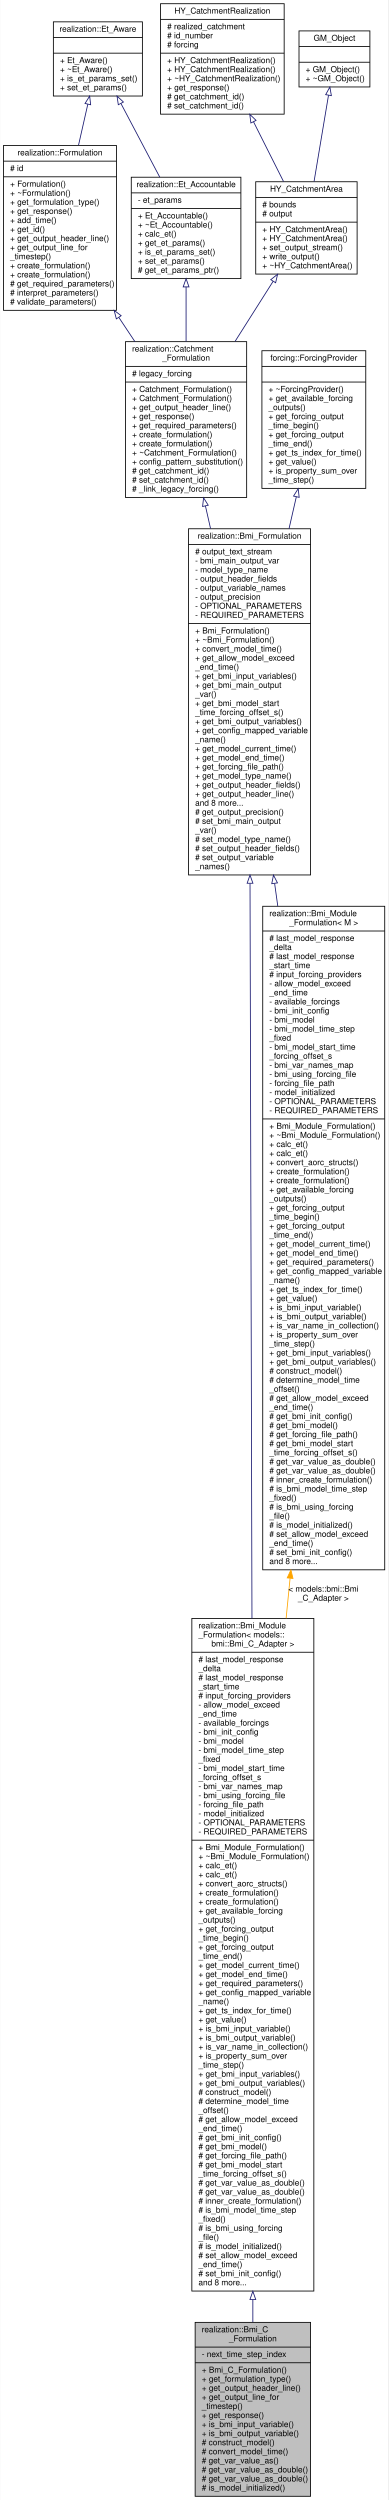
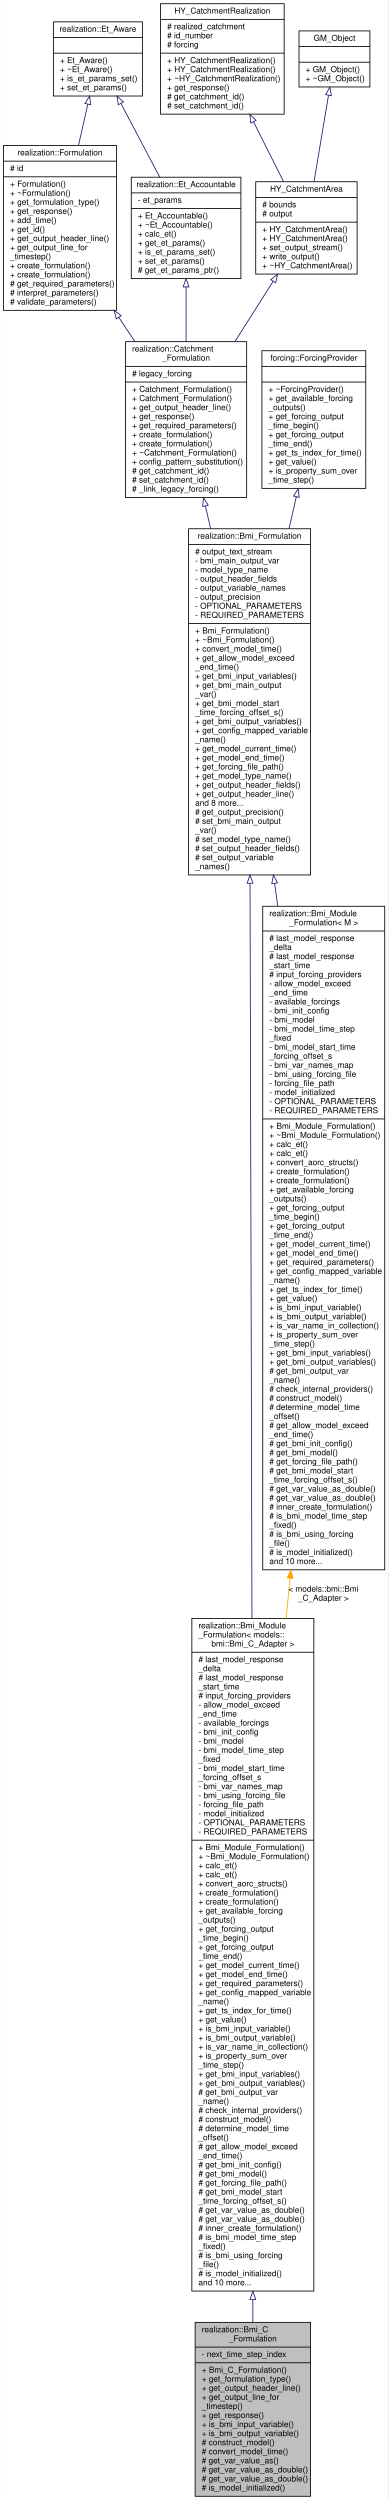
<svg xmlns="http://www.w3.org/2000/svg" xmlns:xlink="http://www.w3.org/1999/xlink" width="471pt" height="3033pt" viewBox="0.00 0.00 470.50 3033.00">
  <g id="graph0" class="graph" transform="scale(1 1) rotate(0) translate(4 3029)">
    <polygon fill="white" stroke="transparent" points="-4,4 -4,-3029 466.5,-3029 466.5,4 -4,4" />
    <g id="node1" class="node">
      <g id="a_node1">
        <a xlink:title=" ">
          <polygon fill="#bfbfbf" stroke="black" points="232.5,-0.5 232.5,-211.5 372.5,-211.5 372.5,-0.5 232.5,-0.5" />
          <text text-anchor="start" x="240.5" y="-199.5" font-family="Helvetica,sans-Serif" font-size="10.00">realization::Bmi_C</text>
          <text text-anchor="middle" x="302.5" y="-188.5" font-family="Helvetica,sans-Serif" font-size="10.00">_Formulation</text>
          <polyline fill="none" stroke="black" points="232.5,-181.5 372.5,-181.5 " />
          <text text-anchor="start" x="240.5" y="-169.5" font-family="Helvetica,sans-Serif" font-size="10.00">- next_time_step_index</text>
          <polyline fill="none" stroke="black" points="232.5,-162.5 372.5,-162.5 " />
          <text text-anchor="start" x="240.5" y="-150.5" font-family="Helvetica,sans-Serif" font-size="10.00">+ Bmi_C_Formulation()</text>
          <text text-anchor="start" x="240.5" y="-139.5" font-family="Helvetica,sans-Serif" font-size="10.00">+ get_formulation_type()</text>
          <text text-anchor="start" x="240.5" y="-128.5" font-family="Helvetica,sans-Serif" font-size="10.00">+ get_output_header_line()</text>
          <text text-anchor="start" x="240.5" y="-117.5" font-family="Helvetica,sans-Serif" font-size="10.00">+ get_output_line_for</text>
          <text text-anchor="start" x="240.5" y="-106.5" font-family="Helvetica,sans-Serif" font-size="10.00">_timestep()</text>
          <text text-anchor="start" x="240.5" y="-95.5" font-family="Helvetica,sans-Serif" font-size="10.00">+ get_response()</text>
          <text text-anchor="start" x="240.5" y="-84.5" font-family="Helvetica,sans-Serif" font-size="10.00">+ is_bmi_input_variable()</text>
          <text text-anchor="start" x="240.5" y="-73.5" font-family="Helvetica,sans-Serif" font-size="10.00">+ is_bmi_output_variable()</text>
          <text text-anchor="start" x="240.5" y="-62.5" font-family="Helvetica,sans-Serif" font-size="10.00"># construct_model()</text>
          <text text-anchor="start" x="240.5" y="-51.5" font-family="Helvetica,sans-Serif" font-size="10.00"># convert_model_time()</text>
          <text text-anchor="start" x="240.5" y="-40.5" font-family="Helvetica,sans-Serif" font-size="10.00"># get_var_value_as()</text>
          <text text-anchor="start" x="240.5" y="-29.5" font-family="Helvetica,sans-Serif" font-size="10.00"># get_var_value_as_double()</text>
          <text text-anchor="start" x="240.5" y="-18.5" font-family="Helvetica,sans-Serif" font-size="10.00"># get_var_value_as_double()</text>
          <text text-anchor="start" x="240.5" y="-7.5" font-family="Helvetica,sans-Serif" font-size="10.00"># is_model_initialized()</text>
        </a>
      </g>
    </g>
    <g id="node2" class="node">
      <g id="a_node2">
        <a xlink:href="classrealization_1_1_bmi___module___formulation.html" target="_top" xlink:title=" ">
          <polygon fill="white" stroke="black" points="228.5,-249.5 228.5,-1065.5 376.5,-1065.5 376.5,-249.5 228.5,-249.5" />
          <text text-anchor="start" x="236.5" y="-1053.5" font-family="Helvetica,sans-Serif" font-size="10.00">realization::Bmi_Module</text>
          <text text-anchor="start" x="236.5" y="-1042.5" font-family="Helvetica,sans-Serif" font-size="10.00">_Formulation&lt; models::</text>
          <text text-anchor="middle" x="302.5" y="-1031.5" font-family="Helvetica,sans-Serif" font-size="10.00">bmi::Bmi_C_Adapter &gt;</text>
          <polyline fill="none" stroke="black" points="228.5,-1024.5 376.5,-1024.5 " />
          <text text-anchor="start" x="236.5" y="-1012.5" font-family="Helvetica,sans-Serif" font-size="10.00"># last_model_response</text>
          <text text-anchor="start" x="236.5" y="-1001.5" font-family="Helvetica,sans-Serif" font-size="10.00">_delta</text>
          <text text-anchor="start" x="236.5" y="-990.5" font-family="Helvetica,sans-Serif" font-size="10.00"># last_model_response</text>
          <text text-anchor="start" x="236.5" y="-979.5" font-family="Helvetica,sans-Serif" font-size="10.00">_start_time</text>
          <text text-anchor="start" x="236.5" y="-968.5" font-family="Helvetica,sans-Serif" font-size="10.00"># input_forcing_providers</text>
          <text text-anchor="start" x="236.5" y="-957.5" font-family="Helvetica,sans-Serif" font-size="10.00">- allow_model_exceed</text>
          <text text-anchor="start" x="236.5" y="-946.5" font-family="Helvetica,sans-Serif" font-size="10.00">_end_time</text>
          <text text-anchor="start" x="236.5" y="-935.5" font-family="Helvetica,sans-Serif" font-size="10.00">- available_forcings</text>
          <text text-anchor="start" x="236.5" y="-924.5" font-family="Helvetica,sans-Serif" font-size="10.00">- bmi_init_config</text>
          <text text-anchor="start" x="236.5" y="-913.5" font-family="Helvetica,sans-Serif" font-size="10.00">- bmi_model</text>
          <text text-anchor="start" x="236.5" y="-902.5" font-family="Helvetica,sans-Serif" font-size="10.00">- bmi_model_time_step</text>
          <text text-anchor="start" x="236.5" y="-891.5" font-family="Helvetica,sans-Serif" font-size="10.00">_fixed</text>
          <text text-anchor="start" x="236.5" y="-880.5" font-family="Helvetica,sans-Serif" font-size="10.00">- bmi_model_start_time</text>
          <text text-anchor="start" x="236.5" y="-869.5" font-family="Helvetica,sans-Serif" font-size="10.00">_forcing_offset_s</text>
          <text text-anchor="start" x="236.5" y="-858.5" font-family="Helvetica,sans-Serif" font-size="10.00">- bmi_var_names_map</text>
          <text text-anchor="start" x="236.5" y="-847.5" font-family="Helvetica,sans-Serif" font-size="10.00">- bmi_using_forcing_file</text>
          <text text-anchor="start" x="236.5" y="-836.5" font-family="Helvetica,sans-Serif" font-size="10.00">- forcing_file_path</text>
          <text text-anchor="start" x="236.5" y="-825.5" font-family="Helvetica,sans-Serif" font-size="10.00">- model_initialized</text>
          <text text-anchor="start" x="236.5" y="-814.5" font-family="Helvetica,sans-Serif" font-size="10.00">- OPTIONAL_PARAMETERS</text>
          <text text-anchor="start" x="236.5" y="-803.5" font-family="Helvetica,sans-Serif" font-size="10.00">- REQUIRED_PARAMETERS</text>
          <polyline fill="none" stroke="black" points="228.5,-796.5 376.5,-796.5 " />
          <text text-anchor="start" x="236.5" y="-784.5" font-family="Helvetica,sans-Serif" font-size="10.00">+ Bmi_Module_Formulation()</text>
          <text text-anchor="start" x="236.5" y="-773.5" font-family="Helvetica,sans-Serif" font-size="10.00">+ ~Bmi_Module_Formulation()</text>
          <text text-anchor="start" x="236.5" y="-762.5" font-family="Helvetica,sans-Serif" font-size="10.00">+ calc_et()</text>
          <text text-anchor="start" x="236.5" y="-751.5" font-family="Helvetica,sans-Serif" font-size="10.00">+ calc_et()</text>
          <text text-anchor="start" x="236.5" y="-740.5" font-family="Helvetica,sans-Serif" font-size="10.00">+ convert_aorc_structs()</text>
          <text text-anchor="start" x="236.5" y="-729.5" font-family="Helvetica,sans-Serif" font-size="10.00">+ create_formulation()</text>
          <text text-anchor="start" x="236.5" y="-718.5" font-family="Helvetica,sans-Serif" font-size="10.00">+ create_formulation()</text>
          <text text-anchor="start" x="236.5" y="-707.5" font-family="Helvetica,sans-Serif" font-size="10.00">+ get_available_forcing</text>
          <text text-anchor="start" x="236.5" y="-696.5" font-family="Helvetica,sans-Serif" font-size="10.00">_outputs()</text>
          <text text-anchor="start" x="236.5" y="-685.5" font-family="Helvetica,sans-Serif" font-size="10.00">+ get_forcing_output</text>
          <text text-anchor="start" x="236.5" y="-674.5" font-family="Helvetica,sans-Serif" font-size="10.00">_time_begin()</text>
          <text text-anchor="start" x="236.5" y="-663.5" font-family="Helvetica,sans-Serif" font-size="10.00">+ get_forcing_output</text>
          <text text-anchor="start" x="236.5" y="-652.5" font-family="Helvetica,sans-Serif" font-size="10.00">_time_end()</text>
          <text text-anchor="start" x="236.5" y="-641.5" font-family="Helvetica,sans-Serif" font-size="10.00">+ get_model_current_time()</text>
          <text text-anchor="start" x="236.5" y="-630.5" font-family="Helvetica,sans-Serif" font-size="10.00">+ get_model_end_time()</text>
          <text text-anchor="start" x="236.5" y="-619.5" font-family="Helvetica,sans-Serif" font-size="10.00">+ get_required_parameters()</text>
          <text text-anchor="start" x="236.5" y="-608.5" font-family="Helvetica,sans-Serif" font-size="10.00">+ get_config_mapped_variable</text>
          <text text-anchor="start" x="236.5" y="-597.5" font-family="Helvetica,sans-Serif" font-size="10.00">_name()</text>
          <text text-anchor="start" x="236.5" y="-586.5" font-family="Helvetica,sans-Serif" font-size="10.00">+ get_ts_index_for_time()</text>
          <text text-anchor="start" x="236.5" y="-575.5" font-family="Helvetica,sans-Serif" font-size="10.00">+ get_value()</text>
          <text text-anchor="start" x="236.5" y="-564.5" font-family="Helvetica,sans-Serif" font-size="10.00">+ is_bmi_input_variable()</text>
          <text text-anchor="start" x="236.5" y="-553.5" font-family="Helvetica,sans-Serif" font-size="10.00">+ is_bmi_output_variable()</text>
          <text text-anchor="start" x="236.5" y="-542.5" font-family="Helvetica,sans-Serif" font-size="10.00">+ is_var_name_in_collection()</text>
          <text text-anchor="start" x="236.5" y="-531.5" font-family="Helvetica,sans-Serif" font-size="10.00">+ is_property_sum_over</text>
          <text text-anchor="start" x="236.5" y="-520.5" font-family="Helvetica,sans-Serif" font-size="10.00">_time_step()</text>
          <text text-anchor="start" x="236.5" y="-509.5" font-family="Helvetica,sans-Serif" font-size="10.00">+ get_bmi_input_variables()</text>
          <text text-anchor="start" x="236.5" y="-498.5" font-family="Helvetica,sans-Serif" font-size="10.00">+ get_bmi_output_variables()</text>
-           <text text-anchor="start" x="236.5" y="-487.5" font-family="Helvetica,sans-Serif" font-size="10.00"># construct_model()</text>
-           <text text-anchor="start" x="236.5" y="-476.5" font-family="Helvetica,sans-Serif" font-size="10.00"># determine_model_time</text>
-           <text text-anchor="start" x="236.5" y="-465.5" font-family="Helvetica,sans-Serif" font-size="10.00">_offset()</text>
-           <text text-anchor="start" x="236.5" y="-454.5" font-family="Helvetica,sans-Serif" font-size="10.00"># get_allow_model_exceed</text>
-           <text text-anchor="start" x="236.5" y="-443.5" font-family="Helvetica,sans-Serif" font-size="10.00">_end_time()</text>
-           <text text-anchor="start" x="236.5" y="-432.5" font-family="Helvetica,sans-Serif" font-size="10.00"># get_bmi_init_config()</text>
-           <text text-anchor="start" x="236.5" y="-421.5" font-family="Helvetica,sans-Serif" font-size="10.00"># get_bmi_model()</text>
-           <text text-anchor="start" x="236.5" y="-410.5" font-family="Helvetica,sans-Serif" font-size="10.00"># get_forcing_file_path()</text>
-           <text text-anchor="start" x="236.5" y="-399.5" font-family="Helvetica,sans-Serif" font-size="10.00"># get_bmi_model_start</text>
-           <text text-anchor="start" x="236.5" y="-388.5" font-family="Helvetica,sans-Serif" font-size="10.00">_time_forcing_offset_s()</text>
-           <text text-anchor="start" x="236.5" y="-377.5" font-family="Helvetica,sans-Serif" font-size="10.00"># get_var_value_as_double()</text>
-           <text text-anchor="start" x="236.5" y="-366.5" font-family="Helvetica,sans-Serif" font-size="10.00"># get_var_value_as_double()</text>
-           <text text-anchor="start" x="236.5" y="-355.5" font-family="Helvetica,sans-Serif" font-size="10.00"># inner_create_formulation()</text>
-           <text text-anchor="start" x="236.5" y="-344.5" font-family="Helvetica,sans-Serif" font-size="10.00"># is_bmi_model_time_step</text>
-           <text text-anchor="start" x="236.5" y="-333.5" font-family="Helvetica,sans-Serif" font-size="10.00">_fixed()</text>
-           <text text-anchor="start" x="236.5" y="-322.5" font-family="Helvetica,sans-Serif" font-size="10.00"># is_bmi_using_forcing</text>
-           <text text-anchor="start" x="236.5" y="-311.5" font-family="Helvetica,sans-Serif" font-size="10.00">_file()</text>
-           <text text-anchor="start" x="236.5" y="-300.5" font-family="Helvetica,sans-Serif" font-size="10.00"># is_model_initialized()</text>
-           <text text-anchor="start" x="236.5" y="-289.5" font-family="Helvetica,sans-Serif" font-size="10.00"># set_allow_model_exceed</text>
-           <text text-anchor="start" x="236.5" y="-278.5" font-family="Helvetica,sans-Serif" font-size="10.00">_end_time()</text>
-           <text text-anchor="start" x="236.5" y="-267.5" font-family="Helvetica,sans-Serif" font-size="10.00"># set_bmi_init_config()</text>
-           <text text-anchor="start" x="236.5" y="-256.5" font-family="Helvetica,sans-Serif" font-size="10.00">and 8 more...</text>
+           <text text-anchor="start" x="236.5" y="-487.5" font-family="Helvetica,sans-Serif" font-size="10.00"># get_bmi_output_var</text>
+           <text text-anchor="start" x="236.5" y="-476.5" font-family="Helvetica,sans-Serif" font-size="10.00">_name()</text>
+           <text text-anchor="start" x="236.5" y="-465.5" font-family="Helvetica,sans-Serif" font-size="10.00"># check_internal_providers()</text>
+           <text text-anchor="start" x="236.5" y="-454.5" font-family="Helvetica,sans-Serif" font-size="10.00"># construct_model()</text>
+           <text text-anchor="start" x="236.5" y="-443.5" font-family="Helvetica,sans-Serif" font-size="10.00"># determine_model_time</text>
+           <text text-anchor="start" x="236.5" y="-432.5" font-family="Helvetica,sans-Serif" font-size="10.00">_offset()</text>
+           <text text-anchor="start" x="236.5" y="-421.5" font-family="Helvetica,sans-Serif" font-size="10.00"># get_allow_model_exceed</text>
+           <text text-anchor="start" x="236.5" y="-410.5" font-family="Helvetica,sans-Serif" font-size="10.00">_end_time()</text>
+           <text text-anchor="start" x="236.5" y="-399.5" font-family="Helvetica,sans-Serif" font-size="10.00"># get_bmi_init_config()</text>
+           <text text-anchor="start" x="236.5" y="-388.5" font-family="Helvetica,sans-Serif" font-size="10.00"># get_bmi_model()</text>
+           <text text-anchor="start" x="236.5" y="-377.5" font-family="Helvetica,sans-Serif" font-size="10.00"># get_forcing_file_path()</text>
+           <text text-anchor="start" x="236.5" y="-366.5" font-family="Helvetica,sans-Serif" font-size="10.00"># get_bmi_model_start</text>
+           <text text-anchor="start" x="236.5" y="-355.5" font-family="Helvetica,sans-Serif" font-size="10.00">_time_forcing_offset_s()</text>
+           <text text-anchor="start" x="236.5" y="-344.5" font-family="Helvetica,sans-Serif" font-size="10.00"># get_var_value_as_double()</text>
+           <text text-anchor="start" x="236.5" y="-333.5" font-family="Helvetica,sans-Serif" font-size="10.00"># get_var_value_as_double()</text>
+           <text text-anchor="start" x="236.5" y="-322.5" font-family="Helvetica,sans-Serif" font-size="10.00"># inner_create_formulation()</text>
+           <text text-anchor="start" x="236.5" y="-311.5" font-family="Helvetica,sans-Serif" font-size="10.00"># is_bmi_model_time_step</text>
+           <text text-anchor="start" x="236.5" y="-300.5" font-family="Helvetica,sans-Serif" font-size="10.00">_fixed()</text>
+           <text text-anchor="start" x="236.5" y="-289.5" font-family="Helvetica,sans-Serif" font-size="10.00"># is_bmi_using_forcing</text>
+           <text text-anchor="start" x="236.5" y="-278.5" font-family="Helvetica,sans-Serif" font-size="10.00">_file()</text>
+           <text text-anchor="start" x="236.5" y="-267.5" font-family="Helvetica,sans-Serif" font-size="10.00"># is_model_initialized()</text>
+           <text text-anchor="start" x="236.5" y="-256.5" font-family="Helvetica,sans-Serif" font-size="10.00">and 10 more...</text>
        </a>
      </g>
    </g>
    <g id="edge1" class="edge">
      <path fill="none" stroke="midnightblue" d="M302.5,-238.96C302.5,-229.62 302.5,-220.57 302.5,-211.9" />
      <polygon fill="none" stroke="midnightblue" points="299,-239.22 302.5,-249.22 306,-239.22 299,-239.22" />
    </g>
    <g id="node3" class="node">
      <g id="a_node3">
        <a xlink:href="classrealization_1_1_bmi___formulation.html" target="_top" xlink:title="Abstraction of formulation with backing model object(s) that implements the BMI.">
          <polygon fill="white" stroke="black" points="224.5,-1967.5 224.5,-2387.5 372.5,-2387.5 372.5,-1967.5 224.5,-1967.5" />
          <text text-anchor="middle" x="298.5" y="-2375.5" font-family="Helvetica,sans-Serif" font-size="10.00">realization::Bmi_Formulation</text>
          <polyline fill="none" stroke="black" points="224.5,-2368.5 372.5,-2368.5 " />
          <text text-anchor="start" x="232.5" y="-2356.5" font-family="Helvetica,sans-Serif" font-size="10.00"># output_text_stream</text>
          <text text-anchor="start" x="232.5" y="-2345.5" font-family="Helvetica,sans-Serif" font-size="10.00">- bmi_main_output_var</text>
          <text text-anchor="start" x="232.5" y="-2334.5" font-family="Helvetica,sans-Serif" font-size="10.00">- model_type_name</text>
          <text text-anchor="start" x="232.5" y="-2323.5" font-family="Helvetica,sans-Serif" font-size="10.00">- output_header_fields</text>
          <text text-anchor="start" x="232.5" y="-2312.5" font-family="Helvetica,sans-Serif" font-size="10.00">- output_variable_names</text>
          <text text-anchor="start" x="232.5" y="-2301.5" font-family="Helvetica,sans-Serif" font-size="10.00">- output_precision</text>
          <text text-anchor="start" x="232.5" y="-2290.5" font-family="Helvetica,sans-Serif" font-size="10.00">- OPTIONAL_PARAMETERS</text>
          <text text-anchor="start" x="232.5" y="-2279.5" font-family="Helvetica,sans-Serif" font-size="10.00">- REQUIRED_PARAMETERS</text>
          <polyline fill="none" stroke="black" points="224.5,-2272.5 372.5,-2272.5 " />
          <text text-anchor="start" x="232.5" y="-2260.5" font-family="Helvetica,sans-Serif" font-size="10.00">+ Bmi_Formulation()</text>
          <text text-anchor="start" x="232.5" y="-2249.5" font-family="Helvetica,sans-Serif" font-size="10.00">+ ~Bmi_Formulation()</text>
          <text text-anchor="start" x="232.5" y="-2238.5" font-family="Helvetica,sans-Serif" font-size="10.00">+ convert_model_time()</text>
          <text text-anchor="start" x="232.5" y="-2227.5" font-family="Helvetica,sans-Serif" font-size="10.00">+ get_allow_model_exceed</text>
          <text text-anchor="start" x="232.5" y="-2216.5" font-family="Helvetica,sans-Serif" font-size="10.00">_end_time()</text>
          <text text-anchor="start" x="232.5" y="-2205.5" font-family="Helvetica,sans-Serif" font-size="10.00">+ get_bmi_input_variables()</text>
          <text text-anchor="start" x="232.5" y="-2194.5" font-family="Helvetica,sans-Serif" font-size="10.00">+ get_bmi_main_output</text>
          <text text-anchor="start" x="232.5" y="-2183.5" font-family="Helvetica,sans-Serif" font-size="10.00">_var()</text>
          <text text-anchor="start" x="232.5" y="-2172.5" font-family="Helvetica,sans-Serif" font-size="10.00">+ get_bmi_model_start</text>
          <text text-anchor="start" x="232.5" y="-2161.5" font-family="Helvetica,sans-Serif" font-size="10.00">_time_forcing_offset_s()</text>
          <text text-anchor="start" x="232.5" y="-2150.5" font-family="Helvetica,sans-Serif" font-size="10.00">+ get_bmi_output_variables()</text>
          <text text-anchor="start" x="232.5" y="-2139.5" font-family="Helvetica,sans-Serif" font-size="10.00">+ get_config_mapped_variable</text>
          <text text-anchor="start" x="232.5" y="-2128.5" font-family="Helvetica,sans-Serif" font-size="10.00">_name()</text>
          <text text-anchor="start" x="232.5" y="-2117.5" font-family="Helvetica,sans-Serif" font-size="10.00">+ get_model_current_time()</text>
          <text text-anchor="start" x="232.5" y="-2106.5" font-family="Helvetica,sans-Serif" font-size="10.00">+ get_model_end_time()</text>
          <text text-anchor="start" x="232.5" y="-2095.5" font-family="Helvetica,sans-Serif" font-size="10.00">+ get_forcing_file_path()</text>
          <text text-anchor="start" x="232.5" y="-2084.5" font-family="Helvetica,sans-Serif" font-size="10.00">+ get_model_type_name()</text>
          <text text-anchor="start" x="232.5" y="-2073.5" font-family="Helvetica,sans-Serif" font-size="10.00">+ get_output_header_fields()</text>
          <text text-anchor="start" x="232.5" y="-2062.5" font-family="Helvetica,sans-Serif" font-size="10.00">+ get_output_header_line()</text>
          <text text-anchor="start" x="232.5" y="-2051.5" font-family="Helvetica,sans-Serif" font-size="10.00">and 8 more...</text>
          <text text-anchor="start" x="232.5" y="-2040.5" font-family="Helvetica,sans-Serif" font-size="10.00"># get_output_precision()</text>
          <text text-anchor="start" x="232.5" y="-2029.5" font-family="Helvetica,sans-Serif" font-size="10.00"># set_bmi_main_output</text>
          <text text-anchor="start" x="232.5" y="-2018.5" font-family="Helvetica,sans-Serif" font-size="10.00">_var()</text>
          <text text-anchor="start" x="232.5" y="-2007.5" font-family="Helvetica,sans-Serif" font-size="10.00"># set_model_type_name()</text>
          <text text-anchor="start" x="232.5" y="-1996.5" font-family="Helvetica,sans-Serif" font-size="10.00"># set_output_header_fields()</text>
          <text text-anchor="start" x="232.5" y="-1985.5" font-family="Helvetica,sans-Serif" font-size="10.00"># set_output_variable</text>
          <text text-anchor="start" x="232.5" y="-1974.5" font-family="Helvetica,sans-Serif" font-size="10.00">_names()</text>
        </a>
      </g>
    </g>
    <g id="edge2" class="edge">
      <path fill="none" stroke="midnightblue" d="M299.08,-1957.14C299.69,-1724.62 300.67,-1352.14 301.43,-1065.59" />
      <polygon fill="none" stroke="midnightblue" points="295.58,-1957.41 299.05,-1967.42 302.58,-1957.43 295.58,-1957.41" />
    </g>
    <g id="node12" class="node">
      <g id="a_node12">
        <a xlink:href="classrealization_1_1_bmi___module___formulation.html" target="_top" xlink:title="Abstraction of a formulation with a single backing model object that implements the BMI.">
          <polygon fill="white" stroke="black" points="314.5,-1124.5 314.5,-1929.5 462.5,-1929.5 462.5,-1124.5 314.5,-1124.5" />
          <text text-anchor="start" x="322.5" y="-1917.5" font-family="Helvetica,sans-Serif" font-size="10.00">realization::Bmi_Module</text>
          <text text-anchor="middle" x="388.5" y="-1906.5" font-family="Helvetica,sans-Serif" font-size="10.00">_Formulation&lt; M &gt;</text>
          <polyline fill="none" stroke="black" points="314.5,-1899.5 462.5,-1899.5 " />
          <text text-anchor="start" x="322.5" y="-1887.5" font-family="Helvetica,sans-Serif" font-size="10.00"># last_model_response</text>
          <text text-anchor="start" x="322.5" y="-1876.5" font-family="Helvetica,sans-Serif" font-size="10.00">_delta</text>
          <text text-anchor="start" x="322.5" y="-1865.5" font-family="Helvetica,sans-Serif" font-size="10.00"># last_model_response</text>
          <text text-anchor="start" x="322.5" y="-1854.5" font-family="Helvetica,sans-Serif" font-size="10.00">_start_time</text>
          <text text-anchor="start" x="322.5" y="-1843.5" font-family="Helvetica,sans-Serif" font-size="10.00"># input_forcing_providers</text>
          <text text-anchor="start" x="322.5" y="-1832.5" font-family="Helvetica,sans-Serif" font-size="10.00">- allow_model_exceed</text>
          <text text-anchor="start" x="322.5" y="-1821.5" font-family="Helvetica,sans-Serif" font-size="10.00">_end_time</text>
          <text text-anchor="start" x="322.5" y="-1810.5" font-family="Helvetica,sans-Serif" font-size="10.00">- available_forcings</text>
          <text text-anchor="start" x="322.5" y="-1799.5" font-family="Helvetica,sans-Serif" font-size="10.00">- bmi_init_config</text>
          <text text-anchor="start" x="322.5" y="-1788.5" font-family="Helvetica,sans-Serif" font-size="10.00">- bmi_model</text>
          <text text-anchor="start" x="322.5" y="-1777.5" font-family="Helvetica,sans-Serif" font-size="10.00">- bmi_model_time_step</text>
          <text text-anchor="start" x="322.5" y="-1766.5" font-family="Helvetica,sans-Serif" font-size="10.00">_fixed</text>
          <text text-anchor="start" x="322.5" y="-1755.5" font-family="Helvetica,sans-Serif" font-size="10.00">- bmi_model_start_time</text>
          <text text-anchor="start" x="322.5" y="-1744.5" font-family="Helvetica,sans-Serif" font-size="10.00">_forcing_offset_s</text>
          <text text-anchor="start" x="322.5" y="-1733.5" font-family="Helvetica,sans-Serif" font-size="10.00">- bmi_var_names_map</text>
          <text text-anchor="start" x="322.5" y="-1722.5" font-family="Helvetica,sans-Serif" font-size="10.00">- bmi_using_forcing_file</text>
          <text text-anchor="start" x="322.5" y="-1711.5" font-family="Helvetica,sans-Serif" font-size="10.00">- forcing_file_path</text>
          <text text-anchor="start" x="322.5" y="-1700.5" font-family="Helvetica,sans-Serif" font-size="10.00">- model_initialized</text>
          <text text-anchor="start" x="322.5" y="-1689.5" font-family="Helvetica,sans-Serif" font-size="10.00">- OPTIONAL_PARAMETERS</text>
          <text text-anchor="start" x="322.5" y="-1678.5" font-family="Helvetica,sans-Serif" font-size="10.00">- REQUIRED_PARAMETERS</text>
          <polyline fill="none" stroke="black" points="314.5,-1671.5 462.5,-1671.5 " />
          <text text-anchor="start" x="322.5" y="-1659.5" font-family="Helvetica,sans-Serif" font-size="10.00">+ Bmi_Module_Formulation()</text>
          <text text-anchor="start" x="322.5" y="-1648.5" font-family="Helvetica,sans-Serif" font-size="10.00">+ ~Bmi_Module_Formulation()</text>
          <text text-anchor="start" x="322.5" y="-1637.5" font-family="Helvetica,sans-Serif" font-size="10.00">+ calc_et()</text>
          <text text-anchor="start" x="322.5" y="-1626.5" font-family="Helvetica,sans-Serif" font-size="10.00">+ calc_et()</text>
          <text text-anchor="start" x="322.5" y="-1615.5" font-family="Helvetica,sans-Serif" font-size="10.00">+ convert_aorc_structs()</text>
          <text text-anchor="start" x="322.5" y="-1604.5" font-family="Helvetica,sans-Serif" font-size="10.00">+ create_formulation()</text>
          <text text-anchor="start" x="322.5" y="-1593.5" font-family="Helvetica,sans-Serif" font-size="10.00">+ create_formulation()</text>
          <text text-anchor="start" x="322.5" y="-1582.5" font-family="Helvetica,sans-Serif" font-size="10.00">+ get_available_forcing</text>
          <text text-anchor="start" x="322.5" y="-1571.5" font-family="Helvetica,sans-Serif" font-size="10.00">_outputs()</text>
          <text text-anchor="start" x="322.5" y="-1560.5" font-family="Helvetica,sans-Serif" font-size="10.00">+ get_forcing_output</text>
          <text text-anchor="start" x="322.5" y="-1549.5" font-family="Helvetica,sans-Serif" font-size="10.00">_time_begin()</text>
          <text text-anchor="start" x="322.5" y="-1538.5" font-family="Helvetica,sans-Serif" font-size="10.00">+ get_forcing_output</text>
          <text text-anchor="start" x="322.5" y="-1527.5" font-family="Helvetica,sans-Serif" font-size="10.00">_time_end()</text>
          <text text-anchor="start" x="322.5" y="-1516.5" font-family="Helvetica,sans-Serif" font-size="10.00">+ get_model_current_time()</text>
          <text text-anchor="start" x="322.5" y="-1505.5" font-family="Helvetica,sans-Serif" font-size="10.00">+ get_model_end_time()</text>
          <text text-anchor="start" x="322.5" y="-1494.5" font-family="Helvetica,sans-Serif" font-size="10.00">+ get_required_parameters()</text>
          <text text-anchor="start" x="322.5" y="-1483.5" font-family="Helvetica,sans-Serif" font-size="10.00">+ get_config_mapped_variable</text>
          <text text-anchor="start" x="322.5" y="-1472.5" font-family="Helvetica,sans-Serif" font-size="10.00">_name()</text>
          <text text-anchor="start" x="322.5" y="-1461.5" font-family="Helvetica,sans-Serif" font-size="10.00">+ get_ts_index_for_time()</text>
          <text text-anchor="start" x="322.5" y="-1450.5" font-family="Helvetica,sans-Serif" font-size="10.00">+ get_value()</text>
          <text text-anchor="start" x="322.5" y="-1439.5" font-family="Helvetica,sans-Serif" font-size="10.00">+ is_bmi_input_variable()</text>
          <text text-anchor="start" x="322.5" y="-1428.5" font-family="Helvetica,sans-Serif" font-size="10.00">+ is_bmi_output_variable()</text>
          <text text-anchor="start" x="322.5" y="-1417.5" font-family="Helvetica,sans-Serif" font-size="10.00">+ is_var_name_in_collection()</text>
          <text text-anchor="start" x="322.5" y="-1406.5" font-family="Helvetica,sans-Serif" font-size="10.00">+ is_property_sum_over</text>
          <text text-anchor="start" x="322.5" y="-1395.5" font-family="Helvetica,sans-Serif" font-size="10.00">_time_step()</text>
          <text text-anchor="start" x="322.5" y="-1384.5" font-family="Helvetica,sans-Serif" font-size="10.00">+ get_bmi_input_variables()</text>
          <text text-anchor="start" x="322.5" y="-1373.5" font-family="Helvetica,sans-Serif" font-size="10.00">+ get_bmi_output_variables()</text>
-           <text text-anchor="start" x="322.5" y="-1362.5" font-family="Helvetica,sans-Serif" font-size="10.00"># construct_model()</text>
-           <text text-anchor="start" x="322.5" y="-1351.5" font-family="Helvetica,sans-Serif" font-size="10.00"># determine_model_time</text>
-           <text text-anchor="start" x="322.5" y="-1340.5" font-family="Helvetica,sans-Serif" font-size="10.00">_offset()</text>
-           <text text-anchor="start" x="322.5" y="-1329.5" font-family="Helvetica,sans-Serif" font-size="10.00"># get_allow_model_exceed</text>
-           <text text-anchor="start" x="322.5" y="-1318.5" font-family="Helvetica,sans-Serif" font-size="10.00">_end_time()</text>
-           <text text-anchor="start" x="322.5" y="-1307.5" font-family="Helvetica,sans-Serif" font-size="10.00"># get_bmi_init_config()</text>
-           <text text-anchor="start" x="322.5" y="-1296.5" font-family="Helvetica,sans-Serif" font-size="10.00"># get_bmi_model()</text>
-           <text text-anchor="start" x="322.5" y="-1285.5" font-family="Helvetica,sans-Serif" font-size="10.00"># get_forcing_file_path()</text>
-           <text text-anchor="start" x="322.5" y="-1274.5" font-family="Helvetica,sans-Serif" font-size="10.00"># get_bmi_model_start</text>
-           <text text-anchor="start" x="322.5" y="-1263.5" font-family="Helvetica,sans-Serif" font-size="10.00">_time_forcing_offset_s()</text>
-           <text text-anchor="start" x="322.5" y="-1252.5" font-family="Helvetica,sans-Serif" font-size="10.00"># get_var_value_as_double()</text>
-           <text text-anchor="start" x="322.5" y="-1241.5" font-family="Helvetica,sans-Serif" font-size="10.00"># get_var_value_as_double()</text>
-           <text text-anchor="start" x="322.5" y="-1230.5" font-family="Helvetica,sans-Serif" font-size="10.00"># inner_create_formulation()</text>
-           <text text-anchor="start" x="322.5" y="-1219.5" font-family="Helvetica,sans-Serif" font-size="10.00"># is_bmi_model_time_step</text>
-           <text text-anchor="start" x="322.5" y="-1208.5" font-family="Helvetica,sans-Serif" font-size="10.00">_fixed()</text>
-           <text text-anchor="start" x="322.5" y="-1197.5" font-family="Helvetica,sans-Serif" font-size="10.00"># is_bmi_using_forcing</text>
-           <text text-anchor="start" x="322.5" y="-1186.5" font-family="Helvetica,sans-Serif" font-size="10.00">_file()</text>
-           <text text-anchor="start" x="322.5" y="-1175.5" font-family="Helvetica,sans-Serif" font-size="10.00"># is_model_initialized()</text>
-           <text text-anchor="start" x="322.5" y="-1164.5" font-family="Helvetica,sans-Serif" font-size="10.00"># set_allow_model_exceed</text>
-           <text text-anchor="start" x="322.5" y="-1153.5" font-family="Helvetica,sans-Serif" font-size="10.00">_end_time()</text>
-           <text text-anchor="start" x="322.5" y="-1142.5" font-family="Helvetica,sans-Serif" font-size="10.00"># set_bmi_init_config()</text>
-           <text text-anchor="start" x="322.5" y="-1131.5" font-family="Helvetica,sans-Serif" font-size="10.00">and 8 more...</text>
+           <text text-anchor="start" x="322.5" y="-1362.5" font-family="Helvetica,sans-Serif" font-size="10.00"># get_bmi_output_var</text>
+           <text text-anchor="start" x="322.5" y="-1351.5" font-family="Helvetica,sans-Serif" font-size="10.00">_name()</text>
+           <text text-anchor="start" x="322.5" y="-1340.5" font-family="Helvetica,sans-Serif" font-size="10.00"># check_internal_providers()</text>
+           <text text-anchor="start" x="322.5" y="-1329.5" font-family="Helvetica,sans-Serif" font-size="10.00"># construct_model()</text>
+           <text text-anchor="start" x="322.5" y="-1318.5" font-family="Helvetica,sans-Serif" font-size="10.00"># determine_model_time</text>
+           <text text-anchor="start" x="322.5" y="-1307.5" font-family="Helvetica,sans-Serif" font-size="10.00">_offset()</text>
+           <text text-anchor="start" x="322.5" y="-1296.5" font-family="Helvetica,sans-Serif" font-size="10.00"># get_allow_model_exceed</text>
+           <text text-anchor="start" x="322.5" y="-1285.5" font-family="Helvetica,sans-Serif" font-size="10.00">_end_time()</text>
+           <text text-anchor="start" x="322.5" y="-1274.5" font-family="Helvetica,sans-Serif" font-size="10.00"># get_bmi_init_config()</text>
+           <text text-anchor="start" x="322.5" y="-1263.5" font-family="Helvetica,sans-Serif" font-size="10.00"># get_bmi_model()</text>
+           <text text-anchor="start" x="322.5" y="-1252.5" font-family="Helvetica,sans-Serif" font-size="10.00"># get_forcing_file_path()</text>
+           <text text-anchor="start" x="322.5" y="-1241.5" font-family="Helvetica,sans-Serif" font-size="10.00"># get_bmi_model_start</text>
+           <text text-anchor="start" x="322.5" y="-1230.5" font-family="Helvetica,sans-Serif" font-size="10.00">_time_forcing_offset_s()</text>
+           <text text-anchor="start" x="322.5" y="-1219.5" font-family="Helvetica,sans-Serif" font-size="10.00"># get_var_value_as_double()</text>
+           <text text-anchor="start" x="322.5" y="-1208.5" font-family="Helvetica,sans-Serif" font-size="10.00"># get_var_value_as_double()</text>
+           <text text-anchor="start" x="322.5" y="-1197.5" font-family="Helvetica,sans-Serif" font-size="10.00"># inner_create_formulation()</text>
+           <text text-anchor="start" x="322.5" y="-1186.5" font-family="Helvetica,sans-Serif" font-size="10.00"># is_bmi_model_time_step</text>
+           <text text-anchor="start" x="322.5" y="-1175.5" font-family="Helvetica,sans-Serif" font-size="10.00">_fixed()</text>
+           <text text-anchor="start" x="322.5" y="-1164.5" font-family="Helvetica,sans-Serif" font-size="10.00"># is_bmi_using_forcing</text>
+           <text text-anchor="start" x="322.5" y="-1153.5" font-family="Helvetica,sans-Serif" font-size="10.00">_file()</text>
+           <text text-anchor="start" x="322.5" y="-1142.5" font-family="Helvetica,sans-Serif" font-size="10.00"># is_model_initialized()</text>
+           <text text-anchor="start" x="322.5" y="-1131.5" font-family="Helvetica,sans-Serif" font-size="10.00">and 10 more...</text>
        </a>
      </g>
    </g>
    <g id="edge13" class="edge">
      <path fill="none" stroke="midnightblue" d="M328.94,-1957.14C330.2,-1948.1 331.47,-1938.94 332.75,-1929.69" />
      <polygon fill="none" stroke="midnightblue" points="325.44,-1956.91 327.53,-1967.29 332.38,-1957.87 325.44,-1956.91" />
    </g>
    <g id="node4" class="node">
      <g id="a_node4">
        <a xlink:href="classrealization_1_1_catchment___formulation.html" target="_top" xlink:title=" ">
          <polygon fill="white" stroke="black" points="148,-2425.5 148,-2614.5 295,-2614.5 295,-2425.5 148,-2425.5" />
          <text text-anchor="start" x="156" y="-2602.5" font-family="Helvetica,sans-Serif" font-size="10.00">realization::Catchment</text>
          <text text-anchor="middle" x="221.5" y="-2591.5" font-family="Helvetica,sans-Serif" font-size="10.00">_Formulation</text>
          <polyline fill="none" stroke="black" points="148,-2584.5 295,-2584.5 " />
          <text text-anchor="start" x="156" y="-2572.5" font-family="Helvetica,sans-Serif" font-size="10.00"># legacy_forcing</text>
          <polyline fill="none" stroke="black" points="148,-2565.5 295,-2565.5 " />
          <text text-anchor="start" x="156" y="-2553.5" font-family="Helvetica,sans-Serif" font-size="10.00">+ Catchment_Formulation()</text>
          <text text-anchor="start" x="156" y="-2542.5" font-family="Helvetica,sans-Serif" font-size="10.00">+ Catchment_Formulation()</text>
          <text text-anchor="start" x="156" y="-2531.5" font-family="Helvetica,sans-Serif" font-size="10.00">+ get_output_header_line()</text>
          <text text-anchor="start" x="156" y="-2520.5" font-family="Helvetica,sans-Serif" font-size="10.00">+ get_response()</text>
          <text text-anchor="start" x="156" y="-2509.5" font-family="Helvetica,sans-Serif" font-size="10.00">+ get_required_parameters()</text>
          <text text-anchor="start" x="156" y="-2498.5" font-family="Helvetica,sans-Serif" font-size="10.00">+ create_formulation()</text>
          <text text-anchor="start" x="156" y="-2487.5" font-family="Helvetica,sans-Serif" font-size="10.00">+ create_formulation()</text>
          <text text-anchor="start" x="156" y="-2476.5" font-family="Helvetica,sans-Serif" font-size="10.00">+ ~Catchment_Formulation()</text>
          <text text-anchor="start" x="156" y="-2465.5" font-family="Helvetica,sans-Serif" font-size="10.00">+ config_pattern_substitution()</text>
          <text text-anchor="start" x="156" y="-2454.5" font-family="Helvetica,sans-Serif" font-size="10.00"># get_catchment_id()</text>
          <text text-anchor="start" x="156" y="-2443.5" font-family="Helvetica,sans-Serif" font-size="10.00"># set_catchment_id()</text>
          <text text-anchor="start" x="156" y="-2432.5" font-family="Helvetica,sans-Serif" font-size="10.00"># _link_legacy_forcing()</text>
        </a>
      </g>
    </g>
    <g id="edge3" class="edge">
      <path fill="none" stroke="midnightblue" d="M244.98,-2415.15C246.99,-2406.27 249.07,-2397.09 251.18,-2387.76" />
      <polygon fill="none" stroke="midnightblue" points="241.54,-2414.53 242.74,-2425.06 248.36,-2416.07 241.54,-2414.53" />
    </g>
    <g id="node5" class="node">
      <g id="a_node5">
        <a xlink:href="classrealization_1_1_formulation.html" target="_top" xlink:title=" ">
          <polygon fill="white" stroke="black" points="0,-2652.5 0,-2852.5 137,-2852.5 137,-2652.5 0,-2652.5" />
          <text text-anchor="middle" x="68.5" y="-2840.5" font-family="Helvetica,sans-Serif" font-size="10.00">realization::Formulation</text>
          <polyline fill="none" stroke="black" points="0,-2833.5 137,-2833.5 " />
          <text text-anchor="start" x="8" y="-2821.5" font-family="Helvetica,sans-Serif" font-size="10.00"># id</text>
          <polyline fill="none" stroke="black" points="0,-2814.5 137,-2814.5 " />
          <text text-anchor="start" x="8" y="-2802.5" font-family="Helvetica,sans-Serif" font-size="10.00">+ Formulation()</text>
          <text text-anchor="start" x="8" y="-2791.5" font-family="Helvetica,sans-Serif" font-size="10.00">+ ~Formulation()</text>
          <text text-anchor="start" x="8" y="-2780.5" font-family="Helvetica,sans-Serif" font-size="10.00">+ get_formulation_type()</text>
          <text text-anchor="start" x="8" y="-2769.5" font-family="Helvetica,sans-Serif" font-size="10.00">+ get_response()</text>
          <text text-anchor="start" x="8" y="-2758.5" font-family="Helvetica,sans-Serif" font-size="10.00">+ add_time()</text>
          <text text-anchor="start" x="8" y="-2747.5" font-family="Helvetica,sans-Serif" font-size="10.00">+ get_id()</text>
          <text text-anchor="start" x="8" y="-2736.5" font-family="Helvetica,sans-Serif" font-size="10.00">+ get_output_header_line()</text>
          <text text-anchor="start" x="8" y="-2725.5" font-family="Helvetica,sans-Serif" font-size="10.00">+ get_output_line_for</text>
          <text text-anchor="start" x="8" y="-2714.5" font-family="Helvetica,sans-Serif" font-size="10.00">_timestep()</text>
          <text text-anchor="start" x="8" y="-2703.5" font-family="Helvetica,sans-Serif" font-size="10.00">+ create_formulation()</text>
          <text text-anchor="start" x="8" y="-2692.5" font-family="Helvetica,sans-Serif" font-size="10.00">+ create_formulation()</text>
          <text text-anchor="start" x="8" y="-2681.5" font-family="Helvetica,sans-Serif" font-size="10.00"># get_required_parameters()</text>
          <text text-anchor="start" x="8" y="-2670.5" font-family="Helvetica,sans-Serif" font-size="10.00"># interpret_parameters()</text>
          <text text-anchor="start" x="8" y="-2659.5" font-family="Helvetica,sans-Serif" font-size="10.00"># validate_parameters()</text>
        </a>
      </g>
    </g>
    <g id="edge4" class="edge">
      <path fill="none" stroke="midnightblue" d="M139.97,-2643.83C146.46,-2634.05 153.01,-2624.19 159.41,-2614.54" />
      <polygon fill="none" stroke="midnightblue" points="136.89,-2642.14 134.27,-2652.41 142.72,-2646.01 136.89,-2642.14" />
    </g>
    <g id="node6" class="node">
      <g id="a_node6">
        <a xlink:href="classrealization_1_1_et___aware.html" target="_top" xlink:title="Interface for type that is aware of parameters for evapotranspiration in certain calculations,...">
          <polygon fill="white" stroke="black" points="60.5,-2912.5 60.5,-3002.5 168.5,-3002.5 168.5,-2912.5 60.5,-2912.5" />
          <text text-anchor="middle" x="114.5" y="-2990.5" font-family="Helvetica,sans-Serif" font-size="10.00">realization::Et_Aware</text>
          <polyline fill="none" stroke="black" points="60.5,-2983.5 168.5,-2983.5 " />
          <text text-anchor="middle" x="114.5" y="-2971.5" font-family="Helvetica,sans-Serif" font-size="10.00"> </text>
          <polyline fill="none" stroke="black" points="60.5,-2964.5 168.5,-2964.5 " />
          <text text-anchor="start" x="68.5" y="-2952.5" font-family="Helvetica,sans-Serif" font-size="10.00">+ Et_Aware()</text>
          <text text-anchor="start" x="68.5" y="-2941.5" font-family="Helvetica,sans-Serif" font-size="10.00">+ ~Et_Aware()</text>
          <text text-anchor="start" x="68.5" y="-2930.5" font-family="Helvetica,sans-Serif" font-size="10.00">+ is_et_params_set()</text>
          <text text-anchor="start" x="68.5" y="-2919.5" font-family="Helvetica,sans-Serif" font-size="10.00">+ set_et_params()</text>
        </a>
      </g>
    </g>
    <g id="edge5" class="edge">
      <path fill="none" stroke="midnightblue" d="M102.3,-2902.65C98.82,-2887.28 94.91,-2870.04 91.02,-2852.87" />
      <polygon fill="none" stroke="midnightblue" points="98.9,-2903.47 104.52,-2912.45 105.72,-2901.93 98.9,-2903.47" />
    </g>
    <g id="node10" class="node">
      <g id="a_node10">
        <a xlink:href="classrealization_1_1_et___accountable.html" target="_top" xlink:title="Interface for type that is able to account for evapotranspiration in certain calculations,...">
          <polygon fill="white" stroke="black" points="155,-2691 155,-2814 288,-2814 288,-2691 155,-2691" />
          <text text-anchor="middle" x="221.5" y="-2802" font-family="Helvetica,sans-Serif" font-size="10.00">realization::Et_Accountable</text>
          <polyline fill="none" stroke="black" points="155,-2795 288,-2795 " />
          <text text-anchor="start" x="163" y="-2783" font-family="Helvetica,sans-Serif" font-size="10.00">- et_params</text>
          <polyline fill="none" stroke="black" points="155,-2776 288,-2776 " />
          <text text-anchor="start" x="163" y="-2764" font-family="Helvetica,sans-Serif" font-size="10.00">+ Et_Accountable()</text>
          <text text-anchor="start" x="163" y="-2753" font-family="Helvetica,sans-Serif" font-size="10.00">+ ~Et_Accountable()</text>
          <text text-anchor="start" x="163" y="-2742" font-family="Helvetica,sans-Serif" font-size="10.00">+ calc_et()</text>
          <text text-anchor="start" x="163" y="-2731" font-family="Helvetica,sans-Serif" font-size="10.00">+ get_et_params()</text>
          <text text-anchor="start" x="163" y="-2720" font-family="Helvetica,sans-Serif" font-size="10.00">+ is_et_params_set()</text>
          <text text-anchor="start" x="163" y="-2709" font-family="Helvetica,sans-Serif" font-size="10.00">+ set_et_params()</text>
          <text text-anchor="start" x="163" y="-2698" font-family="Helvetica,sans-Serif" font-size="10.00"># get_et_params_ptr()</text>
        </a>
      </g>
    </g>
    <g id="edge10" class="edge">
      <path fill="none" stroke="midnightblue" d="M142.48,-2903.41C156.93,-2876 174.62,-2842.43 189.6,-2814.02" />
      <polygon fill="none" stroke="midnightblue" points="139.28,-2901.97 137.72,-2912.45 145.48,-2905.24 139.28,-2901.97" />
    </g>
    <g id="node7" class="node">
      <g id="a_node7">
        <a xlink:href="class_h_y___catchment_area.html" target="_top" xlink:title=" ">
          <polygon fill="white" stroke="black" points="306,-2696.5 306,-2808.5 429,-2808.5 429,-2696.5 306,-2696.5" />
          <text text-anchor="middle" x="367.5" y="-2796.5" font-family="Helvetica,sans-Serif" font-size="10.00">HY_CatchmentArea</text>
          <polyline fill="none" stroke="black" points="306,-2789.5 429,-2789.5 " />
          <text text-anchor="start" x="314" y="-2777.5" font-family="Helvetica,sans-Serif" font-size="10.00"># bounds</text>
          <text text-anchor="start" x="314" y="-2766.5" font-family="Helvetica,sans-Serif" font-size="10.00"># output</text>
          <polyline fill="none" stroke="black" points="306,-2759.5 429,-2759.5 " />
          <text text-anchor="start" x="314" y="-2747.5" font-family="Helvetica,sans-Serif" font-size="10.00">+ HY_CatchmentArea()</text>
          <text text-anchor="start" x="314" y="-2736.5" font-family="Helvetica,sans-Serif" font-size="10.00">+ HY_CatchmentArea()</text>
          <text text-anchor="start" x="314" y="-2725.5" font-family="Helvetica,sans-Serif" font-size="10.00">+ set_output_stream()</text>
          <text text-anchor="start" x="314" y="-2714.5" font-family="Helvetica,sans-Serif" font-size="10.00">+ write_output()</text>
          <text text-anchor="start" x="314" y="-2703.5" font-family="Helvetica,sans-Serif" font-size="10.00">+ ~HY_CatchmentArea()</text>
        </a>
      </g>
    </g>
    <g id="edge6" class="edge">
      <path fill="none" stroke="midnightblue" d="M327.17,-2687.82C312.89,-2665.29 296.52,-2639.44 280.99,-2614.93" />
      <polygon fill="none" stroke="midnightblue" points="324.22,-2689.71 332.53,-2696.29 330.14,-2685.97 324.22,-2689.71" />
    </g>
    <g id="node8" class="node">
      <g id="a_node8">
        <a xlink:href="class_h_y___catchment_realization.html" target="_top" xlink:title=" ">
          <polygon fill="white" stroke="black" points="190.5,-2890.5 190.5,-3024.5 340.5,-3024.5 340.5,-2890.5 190.5,-2890.5" />
          <text text-anchor="middle" x="265.5" y="-3012.5" font-family="Helvetica,sans-Serif" font-size="10.00">HY_CatchmentRealization</text>
          <polyline fill="none" stroke="black" points="190.5,-3005.5 340.5,-3005.5 " />
          <text text-anchor="start" x="198.5" y="-2993.5" font-family="Helvetica,sans-Serif" font-size="10.00"># realized_catchment</text>
          <text text-anchor="start" x="198.5" y="-2982.5" font-family="Helvetica,sans-Serif" font-size="10.00"># id_number</text>
          <text text-anchor="start" x="198.5" y="-2971.5" font-family="Helvetica,sans-Serif" font-size="10.00"># forcing</text>
          <polyline fill="none" stroke="black" points="190.5,-2964.5 340.5,-2964.5 " />
          <text text-anchor="start" x="198.5" y="-2952.5" font-family="Helvetica,sans-Serif" font-size="10.00">+ HY_CatchmentRealization()</text>
          <text text-anchor="start" x="198.5" y="-2941.5" font-family="Helvetica,sans-Serif" font-size="10.00">+ HY_CatchmentRealization()</text>
          <text text-anchor="start" x="198.5" y="-2930.5" font-family="Helvetica,sans-Serif" font-size="10.00">+ ~HY_CatchmentRealization()</text>
          <text text-anchor="start" x="198.5" y="-2919.5" font-family="Helvetica,sans-Serif" font-size="10.00">+ get_response()</text>
          <text text-anchor="start" x="198.5" y="-2908.5" font-family="Helvetica,sans-Serif" font-size="10.00"># get_catchment_id()</text>
          <text text-anchor="start" x="198.5" y="-2897.5" font-family="Helvetica,sans-Serif" font-size="10.00"># set_catchment_id()</text>
        </a>
      </g>
    </g>
    <g id="edge7" class="edge">
      <path fill="none" stroke="midnightblue" d="M303.33,-2881.22C315.4,-2857.19 328.53,-2831.06 339.75,-2808.73" />
      <polygon fill="none" stroke="midnightblue" points="300.12,-2879.8 298.76,-2890.31 306.37,-2882.95 300.12,-2879.8" />
    </g>
    <g id="node9" class="node">
      <g id="a_node9">
        <a xlink:href="class_g_m___object.html" target="_top" xlink:title=" ">
          <polygon fill="white" stroke="black" points="358.5,-2923.5 358.5,-2991.5 444.5,-2991.5 444.5,-2923.5 358.5,-2923.5" />
          <text text-anchor="middle" x="401.5" y="-2979.5" font-family="Helvetica,sans-Serif" font-size="10.00">GM_Object</text>
          <polyline fill="none" stroke="black" points="358.5,-2972.5 444.5,-2972.5 " />
          <text text-anchor="middle" x="401.5" y="-2960.5" font-family="Helvetica,sans-Serif" font-size="10.00"> </text>
          <polyline fill="none" stroke="black" points="358.5,-2953.5 444.5,-2953.5 " />
          <text text-anchor="start" x="366.5" y="-2941.5" font-family="Helvetica,sans-Serif" font-size="10.00">+ GM_Object()</text>
          <text text-anchor="start" x="366.5" y="-2930.5" font-family="Helvetica,sans-Serif" font-size="10.00">+ ~GM_Object()</text>
        </a>
      </g>
    </g>
    <g id="edge8" class="edge">
      <path fill="none" stroke="midnightblue" d="M394.3,-2913.52C389.19,-2882.99 382.28,-2841.74 376.76,-2808.77" />
      <polygon fill="none" stroke="midnightblue" points="390.86,-2914.15 395.96,-2923.43 397.76,-2912.99 390.86,-2914.15" />
    </g>
    <g id="edge9" class="edge">
      <path fill="none" stroke="midnightblue" d="M221.5,-2680.88C221.5,-2659.97 221.5,-2636.74 221.5,-2614.61" />
      <polygon fill="none" stroke="midnightblue" points="218,-2680.94 221.5,-2690.94 225,-2680.94 218,-2680.94" />
    </g>
    <g id="node11" class="node">
      <g id="a_node11">
        <a xlink:href="classforcing_1_1_forcing_provider.html" target="_top" xlink:title="An abstraction interface for types that provides forcing data.">
          <polygon fill="white" stroke="black" points="313.5,-2436.5 313.5,-2603.5 439.5,-2603.5 439.5,-2436.5 313.5,-2436.5" />
          <text text-anchor="middle" x="376.5" y="-2591.5" font-family="Helvetica,sans-Serif" font-size="10.00">forcing::ForcingProvider</text>
          <polyline fill="none" stroke="black" points="313.5,-2584.5 439.5,-2584.5 " />
          <text text-anchor="middle" x="376.5" y="-2572.5" font-family="Helvetica,sans-Serif" font-size="10.00"> </text>
          <polyline fill="none" stroke="black" points="313.5,-2565.5 439.5,-2565.5 " />
          <text text-anchor="start" x="321.5" y="-2553.5" font-family="Helvetica,sans-Serif" font-size="10.00">+ ~ForcingProvider()</text>
          <text text-anchor="start" x="321.5" y="-2542.5" font-family="Helvetica,sans-Serif" font-size="10.00">+ get_available_forcing</text>
          <text text-anchor="start" x="321.5" y="-2531.5" font-family="Helvetica,sans-Serif" font-size="10.00">_outputs()</text>
          <text text-anchor="start" x="321.5" y="-2520.5" font-family="Helvetica,sans-Serif" font-size="10.00">+ get_forcing_output</text>
          <text text-anchor="start" x="321.5" y="-2509.5" font-family="Helvetica,sans-Serif" font-size="10.00">_time_begin()</text>
          <text text-anchor="start" x="321.5" y="-2498.5" font-family="Helvetica,sans-Serif" font-size="10.00">+ get_forcing_output</text>
          <text text-anchor="start" x="321.5" y="-2487.5" font-family="Helvetica,sans-Serif" font-size="10.00">_time_end()</text>
          <text text-anchor="start" x="321.5" y="-2476.5" font-family="Helvetica,sans-Serif" font-size="10.00">+ get_ts_index_for_time()</text>
          <text text-anchor="start" x="321.5" y="-2465.5" font-family="Helvetica,sans-Serif" font-size="10.00">+ get_value()</text>
          <text text-anchor="start" x="321.5" y="-2454.5" font-family="Helvetica,sans-Serif" font-size="10.00">+ is_property_sum_over</text>
          <text text-anchor="start" x="321.5" y="-2443.5" font-family="Helvetica,sans-Serif" font-size="10.00">_time_step()</text>
        </a>
      </g>
    </g>
    <g id="edge11" class="edge">
      <path fill="none" stroke="midnightblue" d="M355.28,-2426.39C352.45,-2414.03 349.46,-2400.98 346.4,-2387.59" />
      <polygon fill="none" stroke="midnightblue" points="351.87,-2427.17 357.52,-2436.14 358.7,-2425.61 351.87,-2427.17" />
    </g>
    <g id="edge12" class="edge">
      <path fill="none" stroke="orange" d="M347.68,-1114.24C346.08,-1098.07 344.47,-1081.85 342.87,-1065.68" />
      <polygon fill="orange" stroke="orange" points="344.21,-1114.7 348.68,-1124.31 351.17,-1114.01 344.21,-1114.7" />
      <text text-anchor="start" x="345.5" y="-1098" font-family="Helvetica,sans-Serif" font-size="10.00"> &lt; models::bmi::Bmi</text>
      <text text-anchor="middle" x="388" y="-1087" font-family="Helvetica,sans-Serif" font-size="10.00">_C_Adapter &gt;</text>
    </g>
  </g>
</svg>
